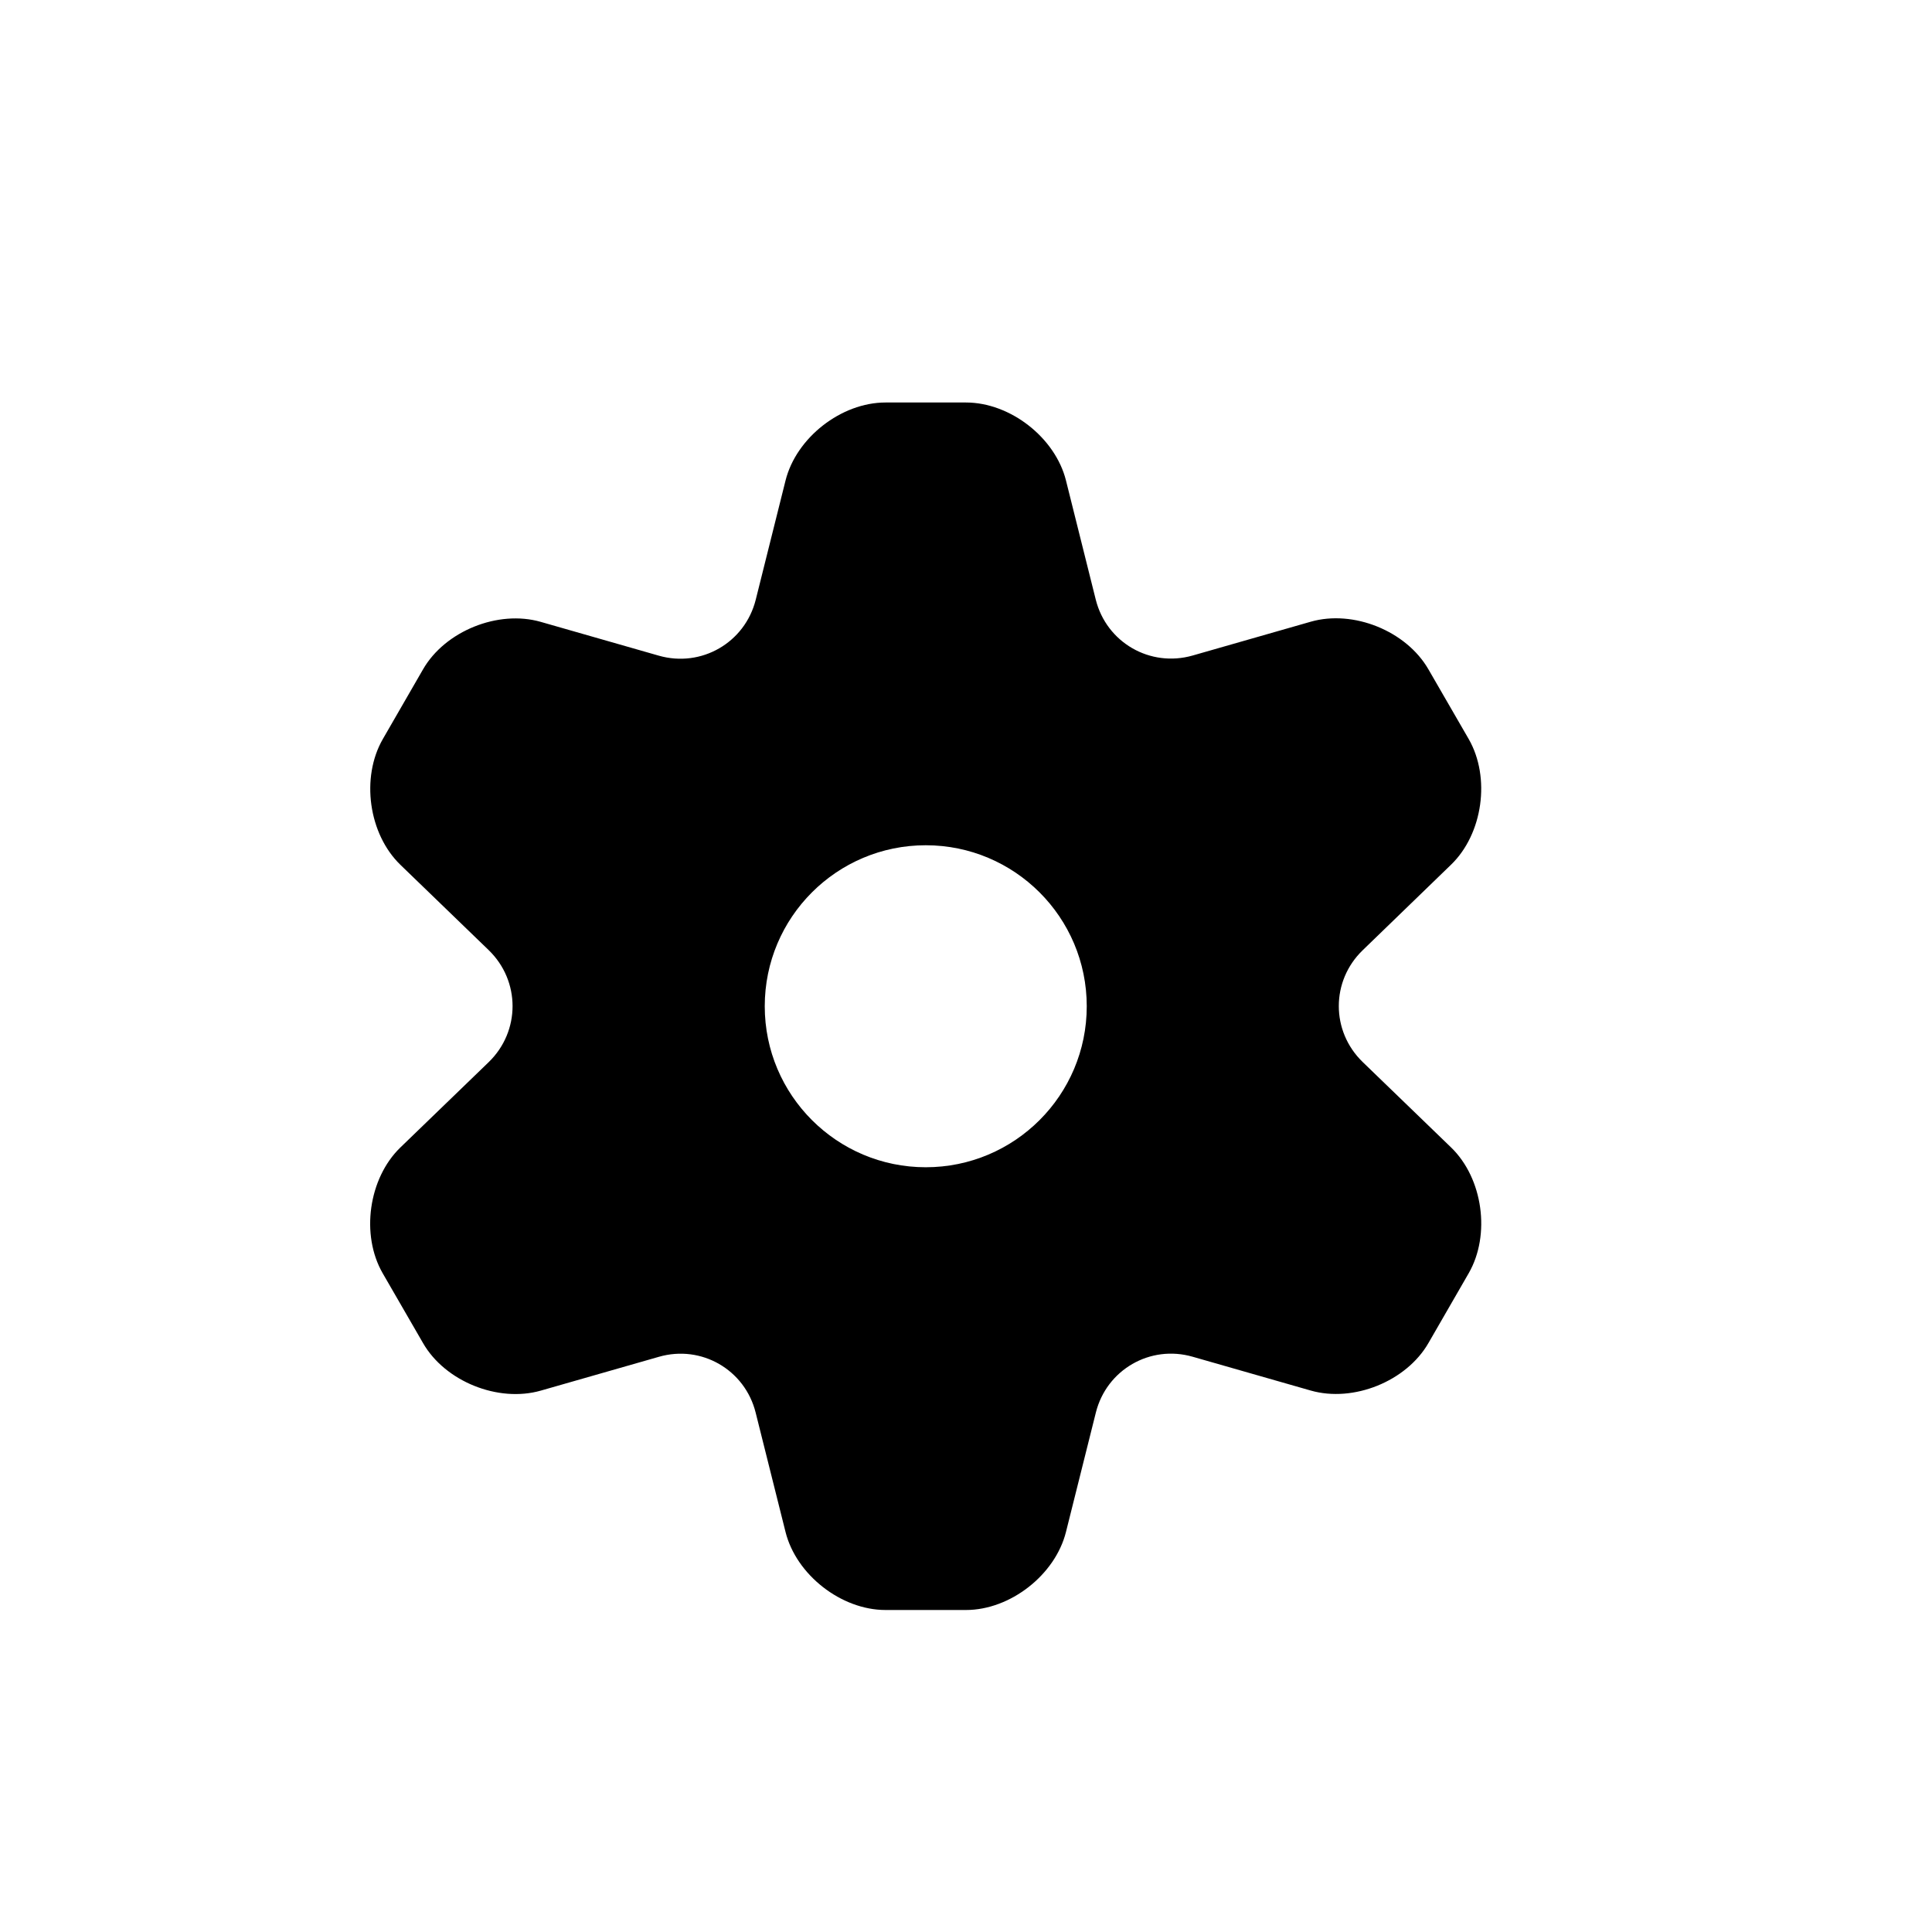
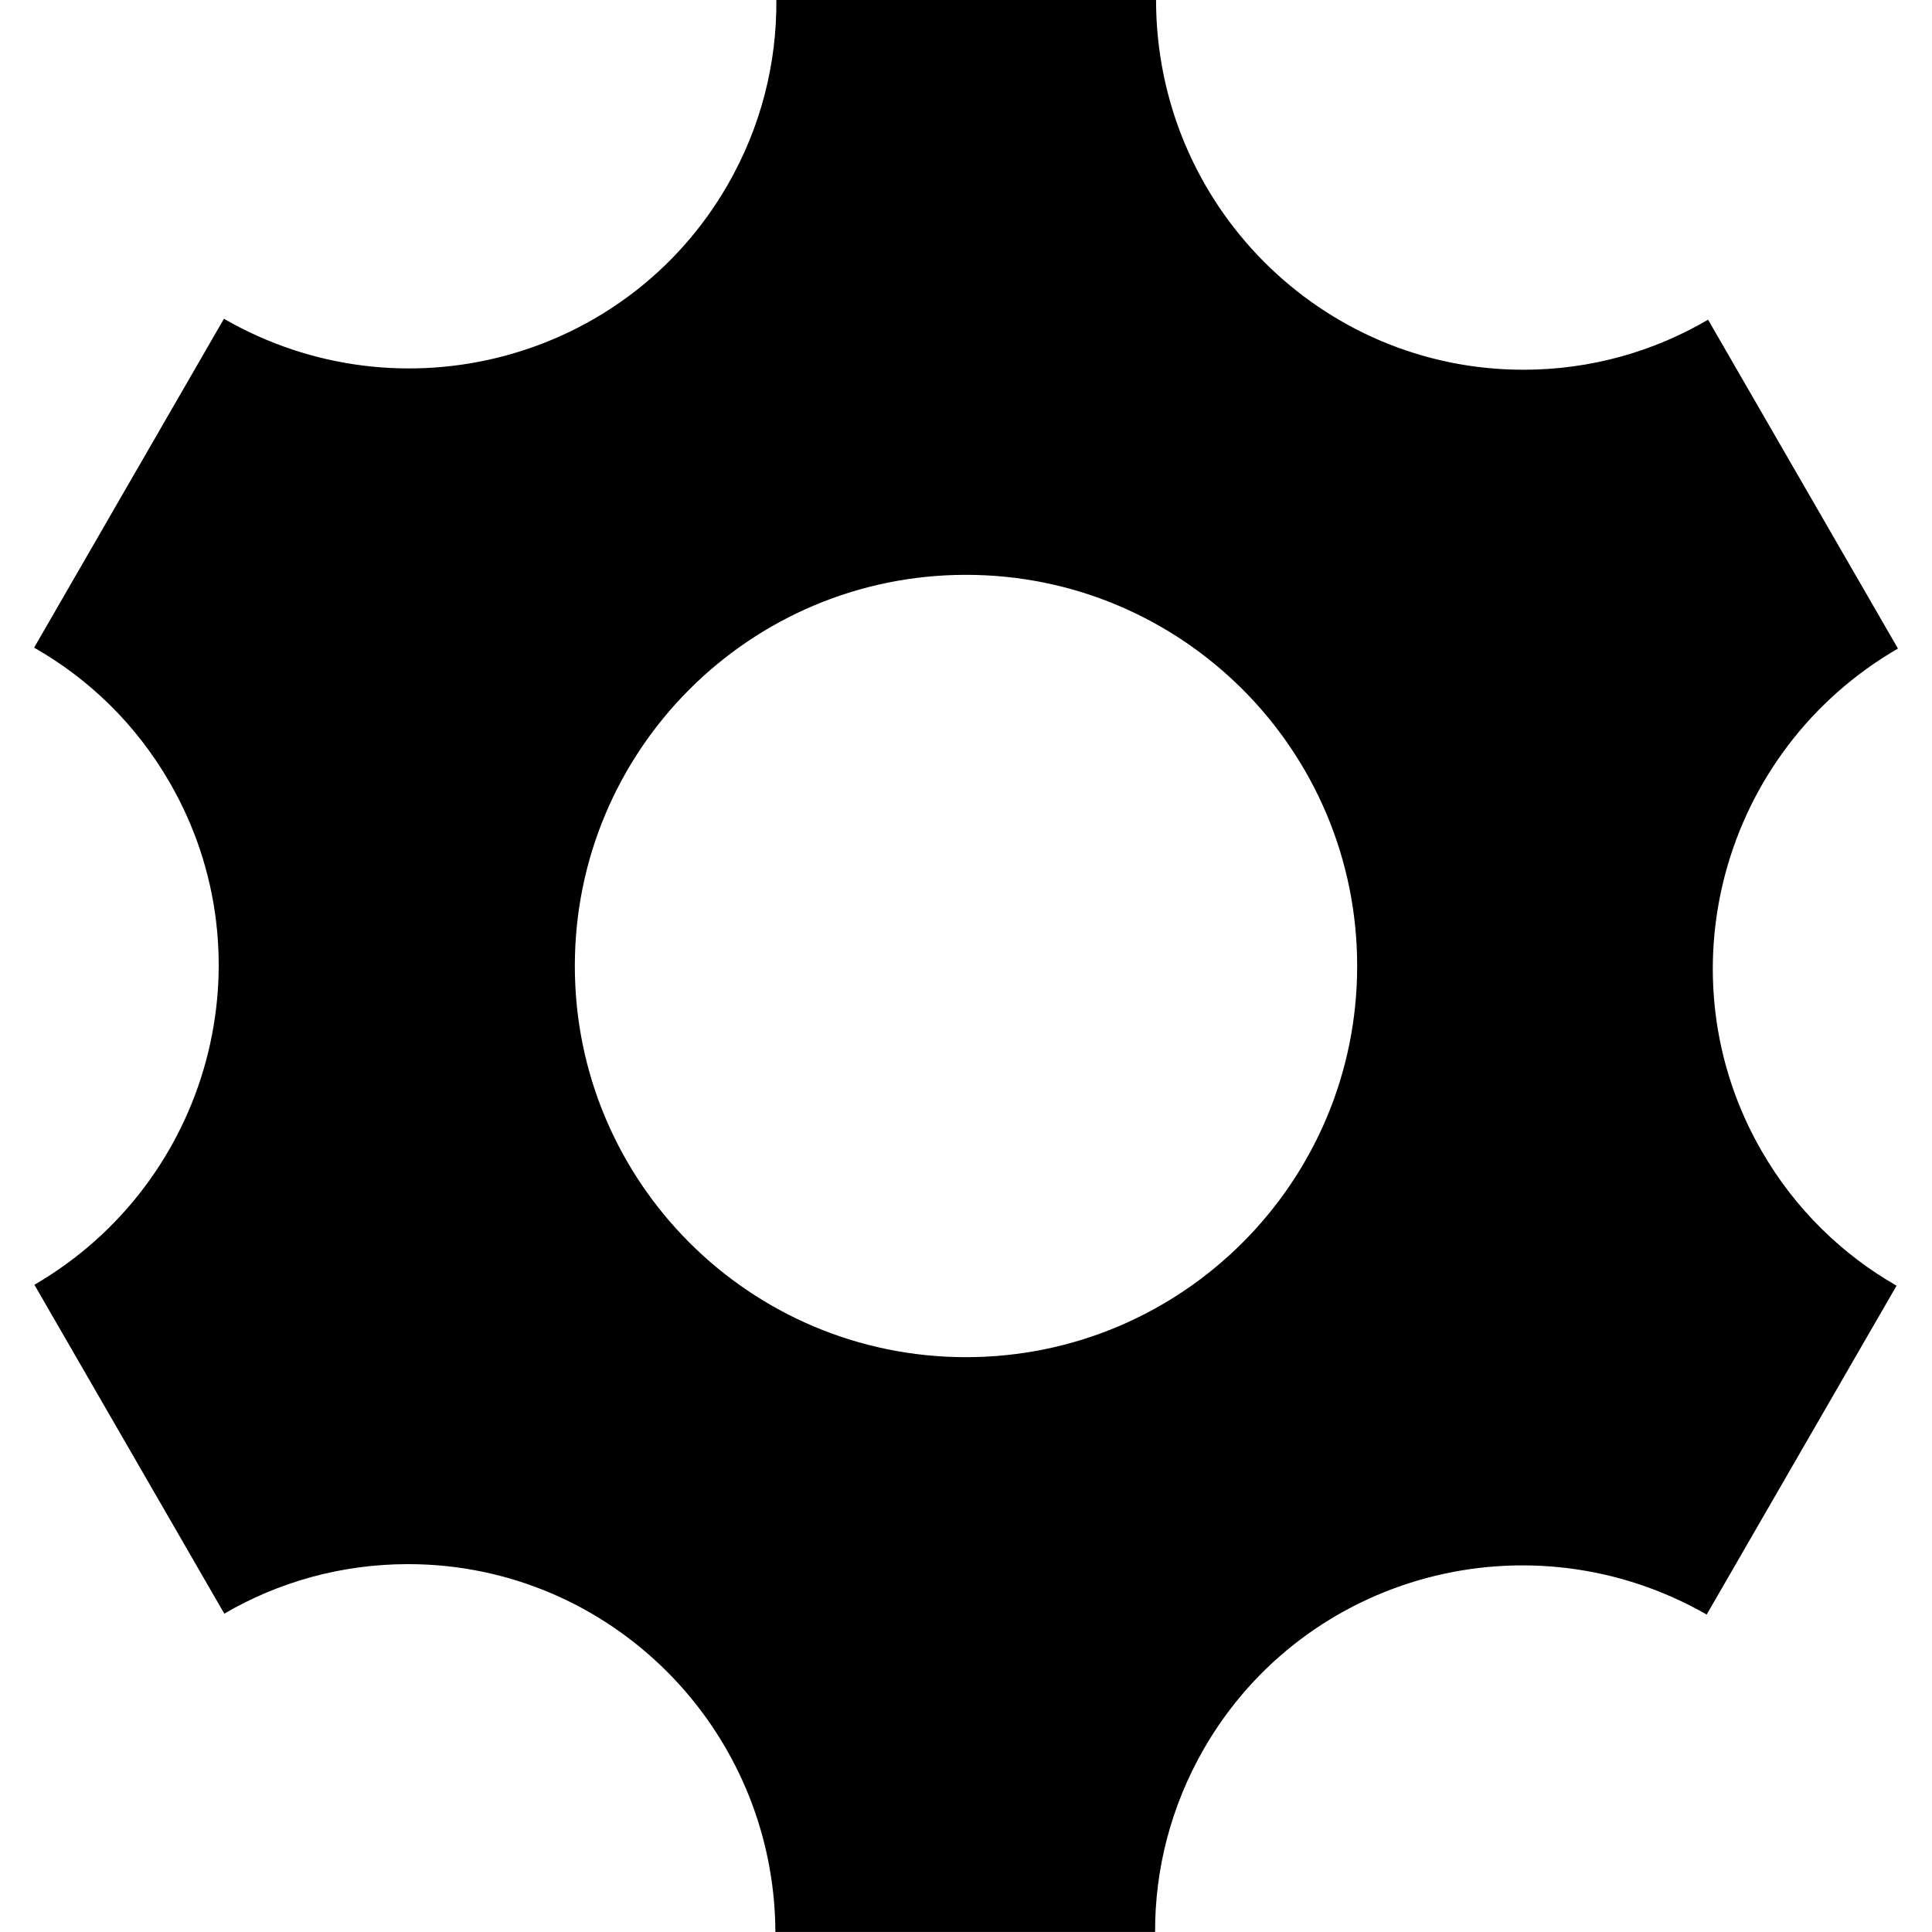
- <svg xmlns="http://www.w3.org/2000/svg" version="1.1" width="24" height="24" viewBox="0 0 24 24">
-   <path d="M9.387 17.548l0.371 1.482c0.133 0.533 0.692 0.97 1.242 0.97h1c0.55 0 1.109-0.437 1.242-0.97l0.371-1.482c0.133-0.533 0.675-0.846 1.203-0.694l1.467 0.42c0.529 0.151 1.188-0.114 1.462-0.591l0.5-0.867c0.274-0.477 0.177-1.179-0.219-1.562l-1.098-1.061c-0.396-0.383-0.396-1.008 0.001-1.39l1.096-1.061c0.396-0.382 0.494-1.084 0.22-1.561l-0.501-0.867c-0.275-0.477-0.933-0.742-1.461-0.591l-1.467 0.42c-0.529 0.151-1.070-0.161-1.204-0.694l-0.37-1.48c-0.133-0.532-0.692-0.969-1.242-0.969h-1c-0.55 0-1.109 0.437-1.242 0.97l-0.37 1.48c-0.134 0.533-0.675 0.846-1.204 0.695l-1.467-0.42c-0.529-0.152-1.188 0.114-1.462 0.59l-0.5 0.867c-0.274 0.477-0.177 1.179 0.22 1.562l1.096 1.059c0.395 0.383 0.395 1.008 0 1.391l-1.098 1.061c-0.395 0.383-0.494 1.085-0.219 1.562l0.501 0.867c0.274 0.477 0.933 0.742 1.462 0.591l1.467-0.42c0.528-0.153 1.070 0.16 1.203 0.693zM11.5 10.5c1.104 0 2 0.895 2 2s-0.896 2-2 2-2-0.896-2-2c0-1.105 0.896-2 2-2z" />
+ <svg xmlns="http://www.w3.org/2000/svg" version="1.1" width="32" height="32" viewBox="0 0 32 32">
+   <path d="M29.181 19.070c-1.679-2.908-0.669-6.634 2.255-8.328l-3.145-5.447c-0.898 0.527-1.943 0.829-3.058 0.829-3.361 0-6.085-2.742-6.085-6.125h-6.289c0.008 1.044-0.252 2.103-0.811 3.070-1.679 2.908-5.411 3.897-8.339 2.211l-3.144 5.447c0.905 0.515 1.689 1.268 2.246 2.234 1.676 2.903 0.672 6.623-2.241 8.319l3.145 5.447c0.895-0.522 1.935-0.82 3.044-0.82 3.35 0 6.067 2.725 6.084 6.092h6.289c-0.003-1.034 0.259-2.080 0.811-3.038 1.676-2.903 5.399-3.894 8.325-2.219l3.145-5.447c-0.899-0.515-1.678-1.266-2.232-2.226zM16 22.479c-3.578 0-6.479-2.901-6.479-6.479s2.901-6.479 6.479-6.479c3.578 0 6.479 2.901 6.479 6.479s-2.901 6.479-6.479 6.479z" />
</svg>
